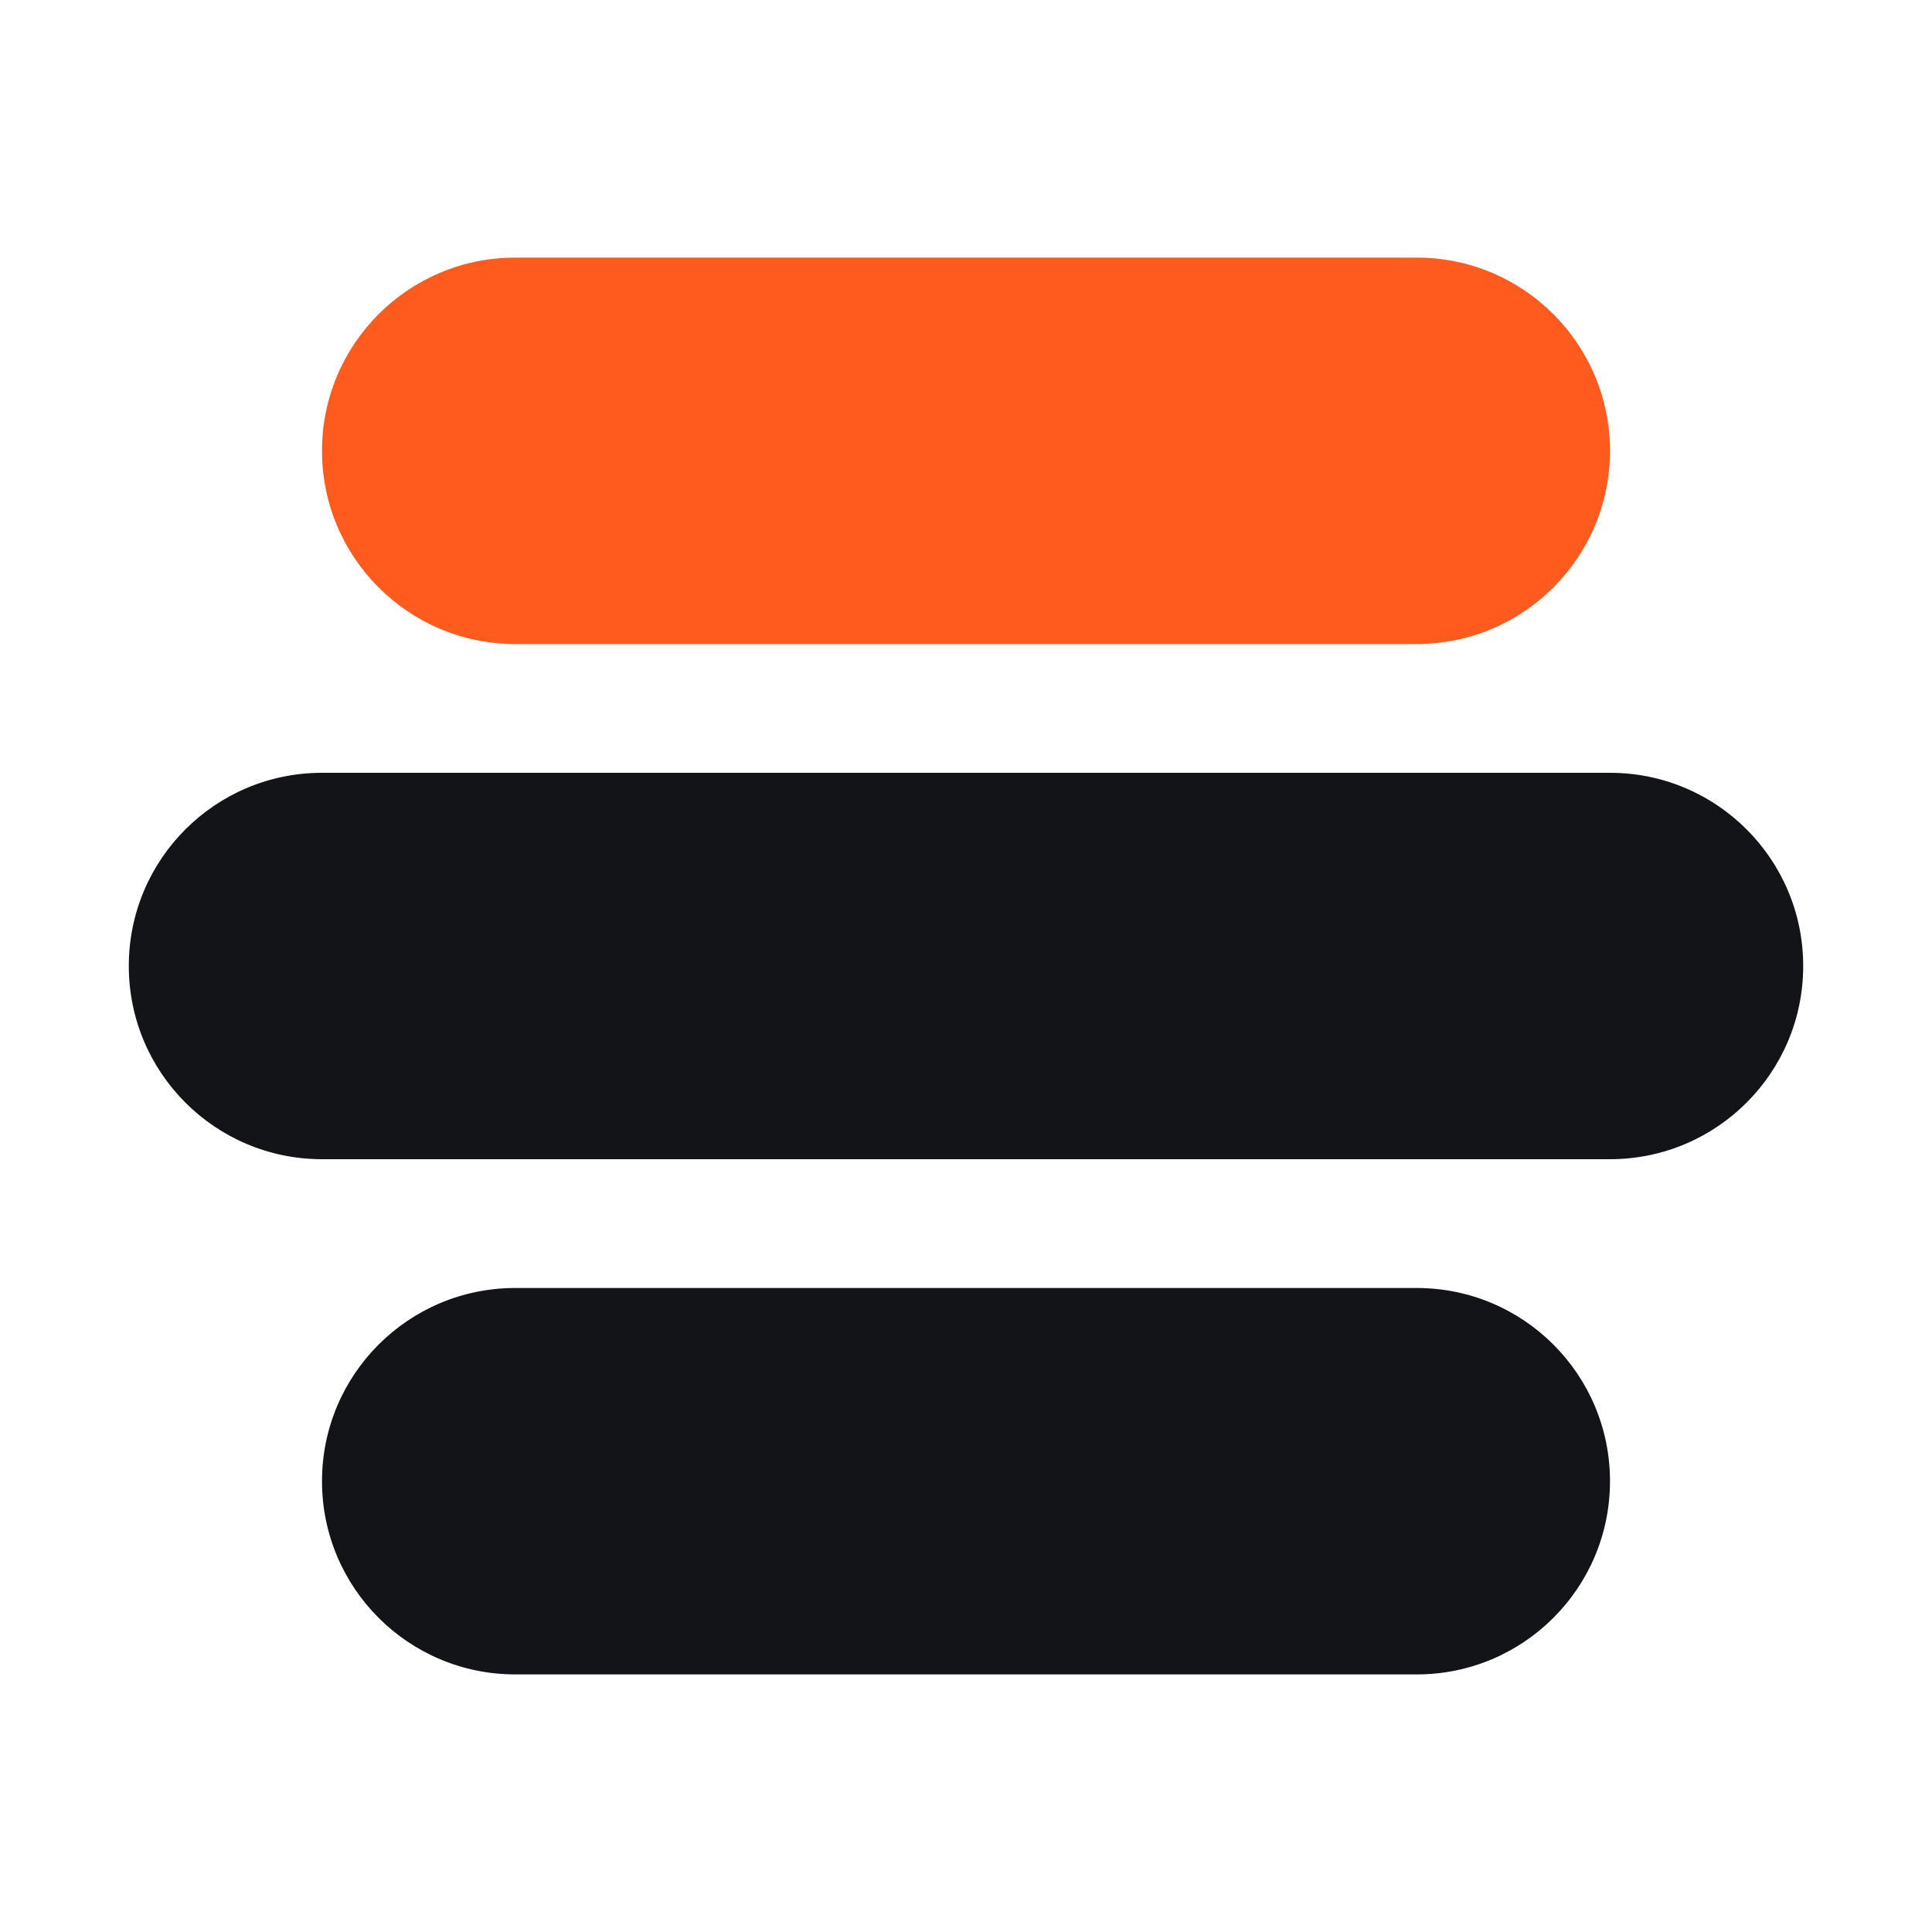
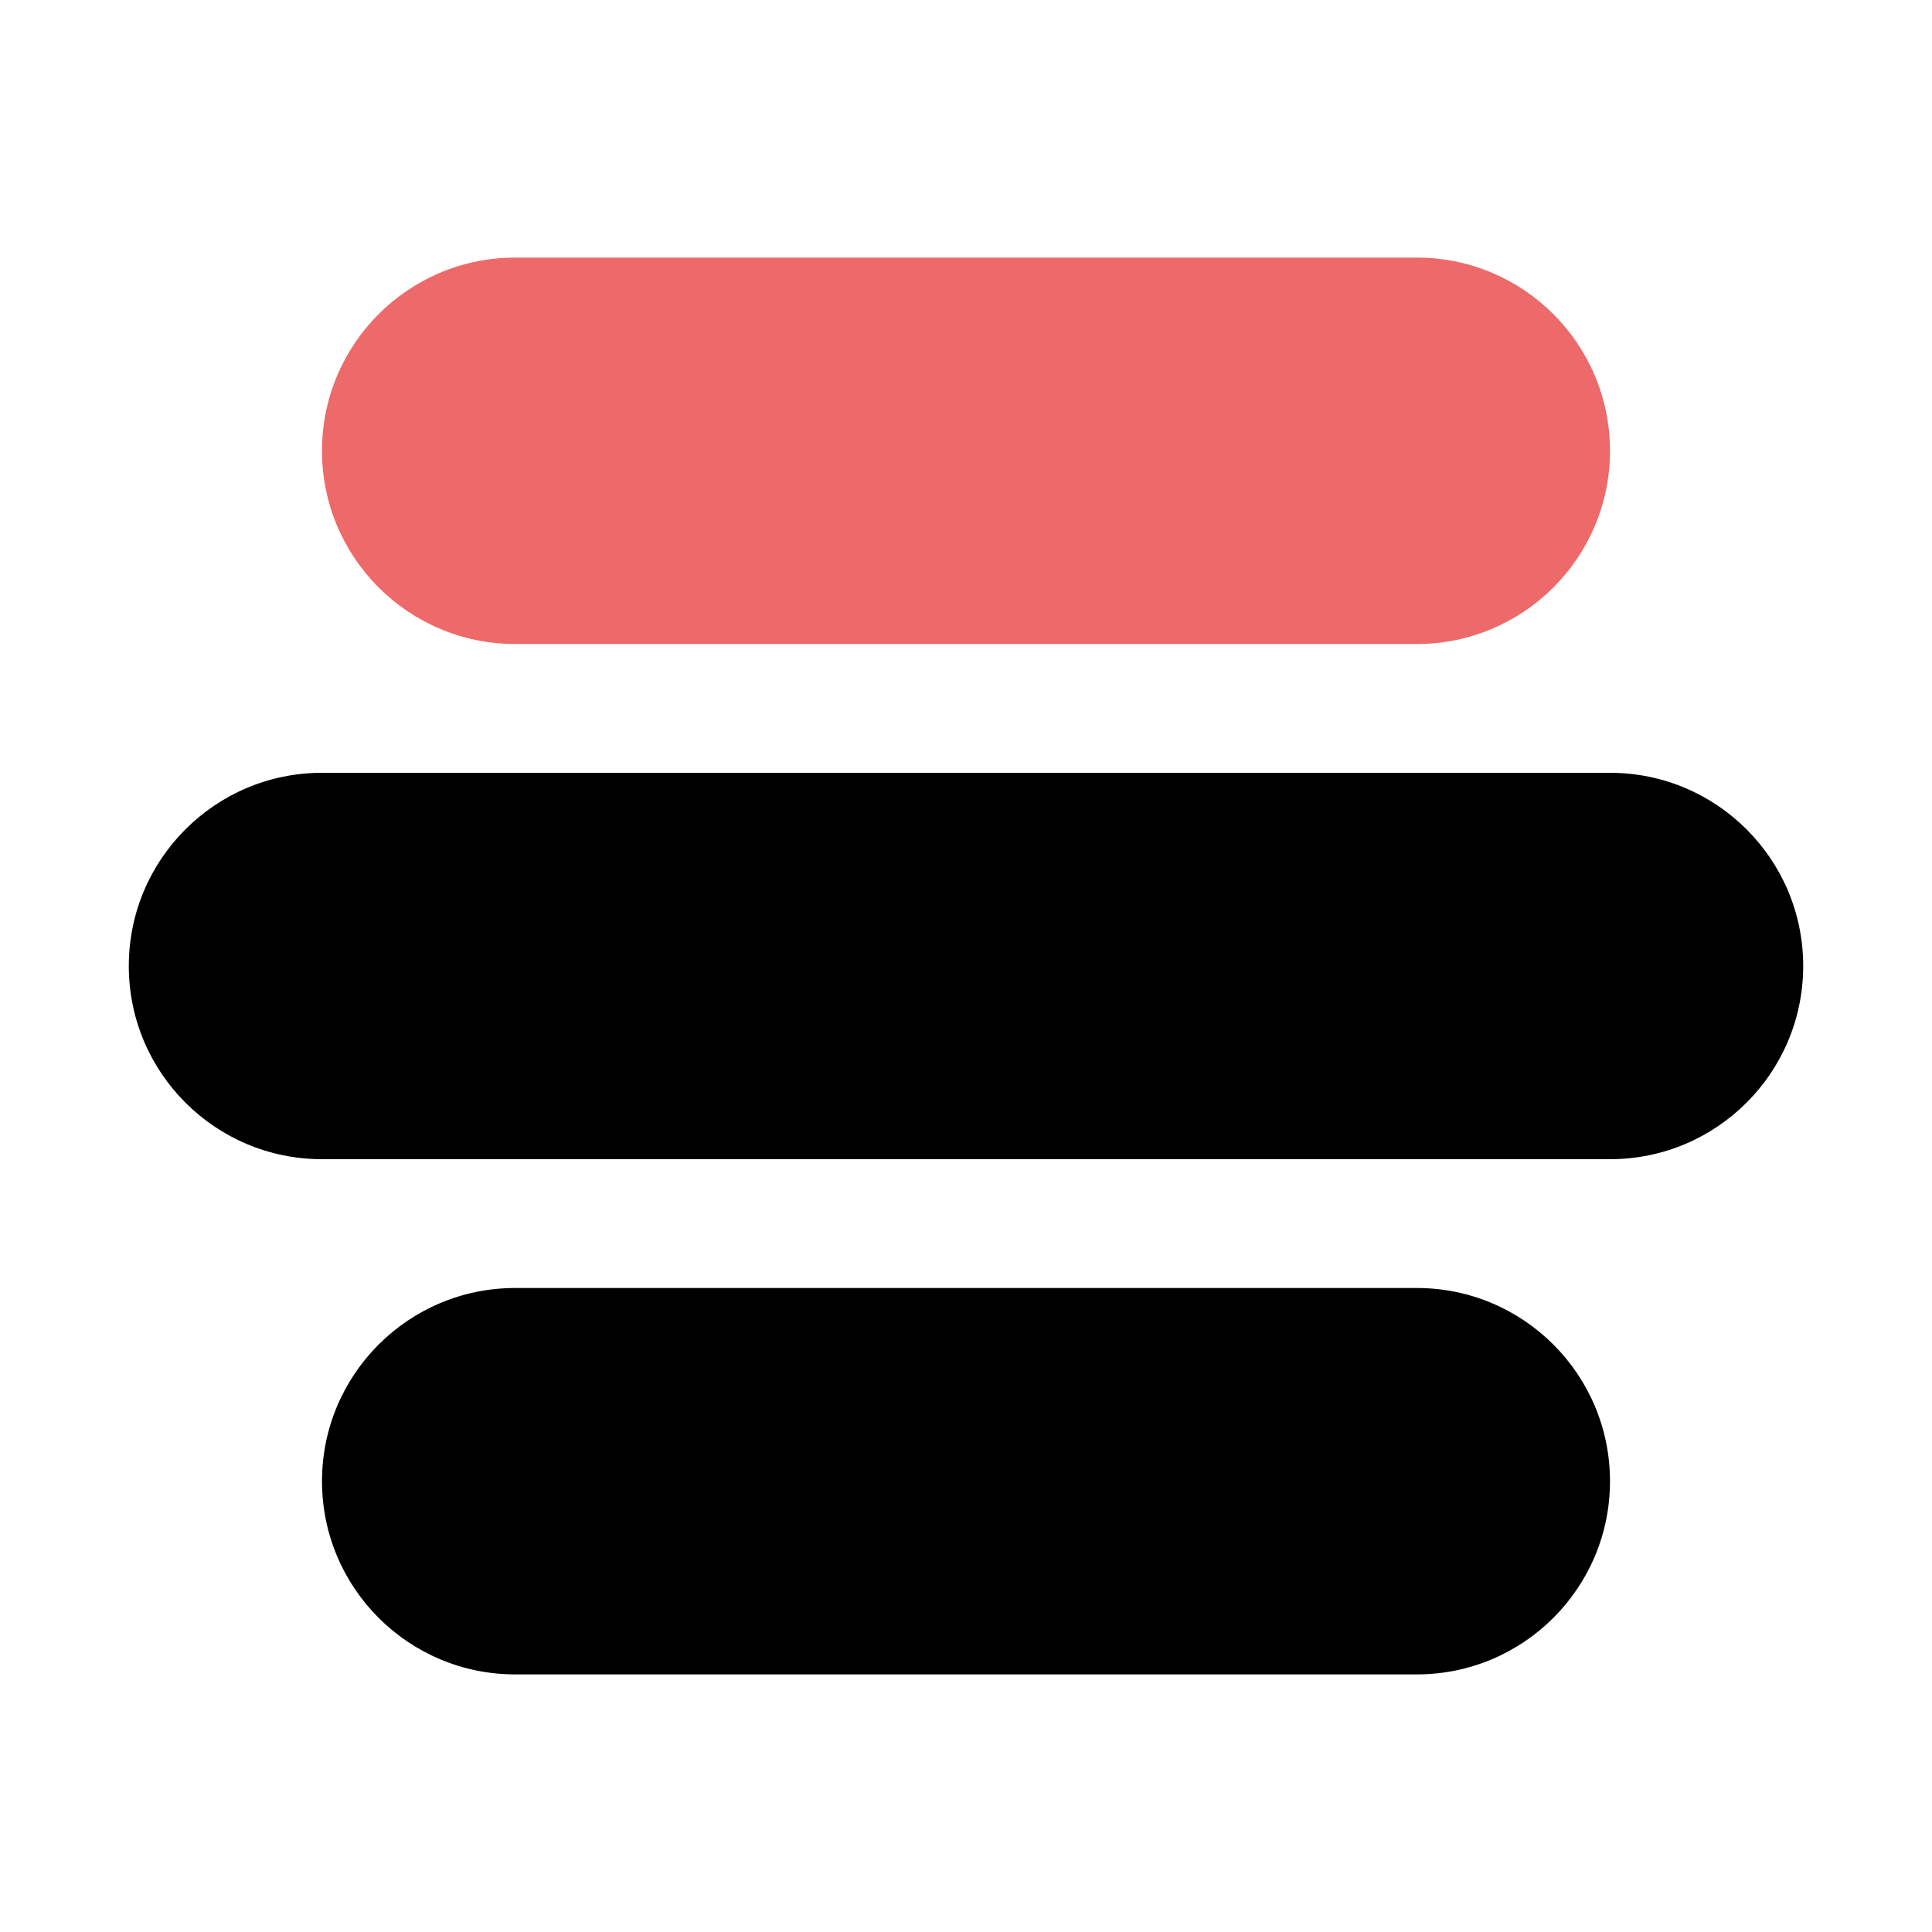
<svg xmlns="http://www.w3.org/2000/svg" viewBox="0 0 30 30">
-   <rect x="5" y="4" width="20" height="6" rx="3" fill="#FF5B1F" />
-   <rect x="2" y="12" width="26" height="6" rx="3" fill="#131418" />
-   <rect x="5" y="20" width="20" height="6" rx="3" fill="#131418" />
+   <rect x="5" y="4" width="20" height="6" rx="3" fill="#ee6969" />
+   <rect x="2" y="12" width="26" height="6" rx="3" fill="#000" />
+   <rect x="5" y="20" width="20" height="6" rx="3" fill="#000" />
</svg>
